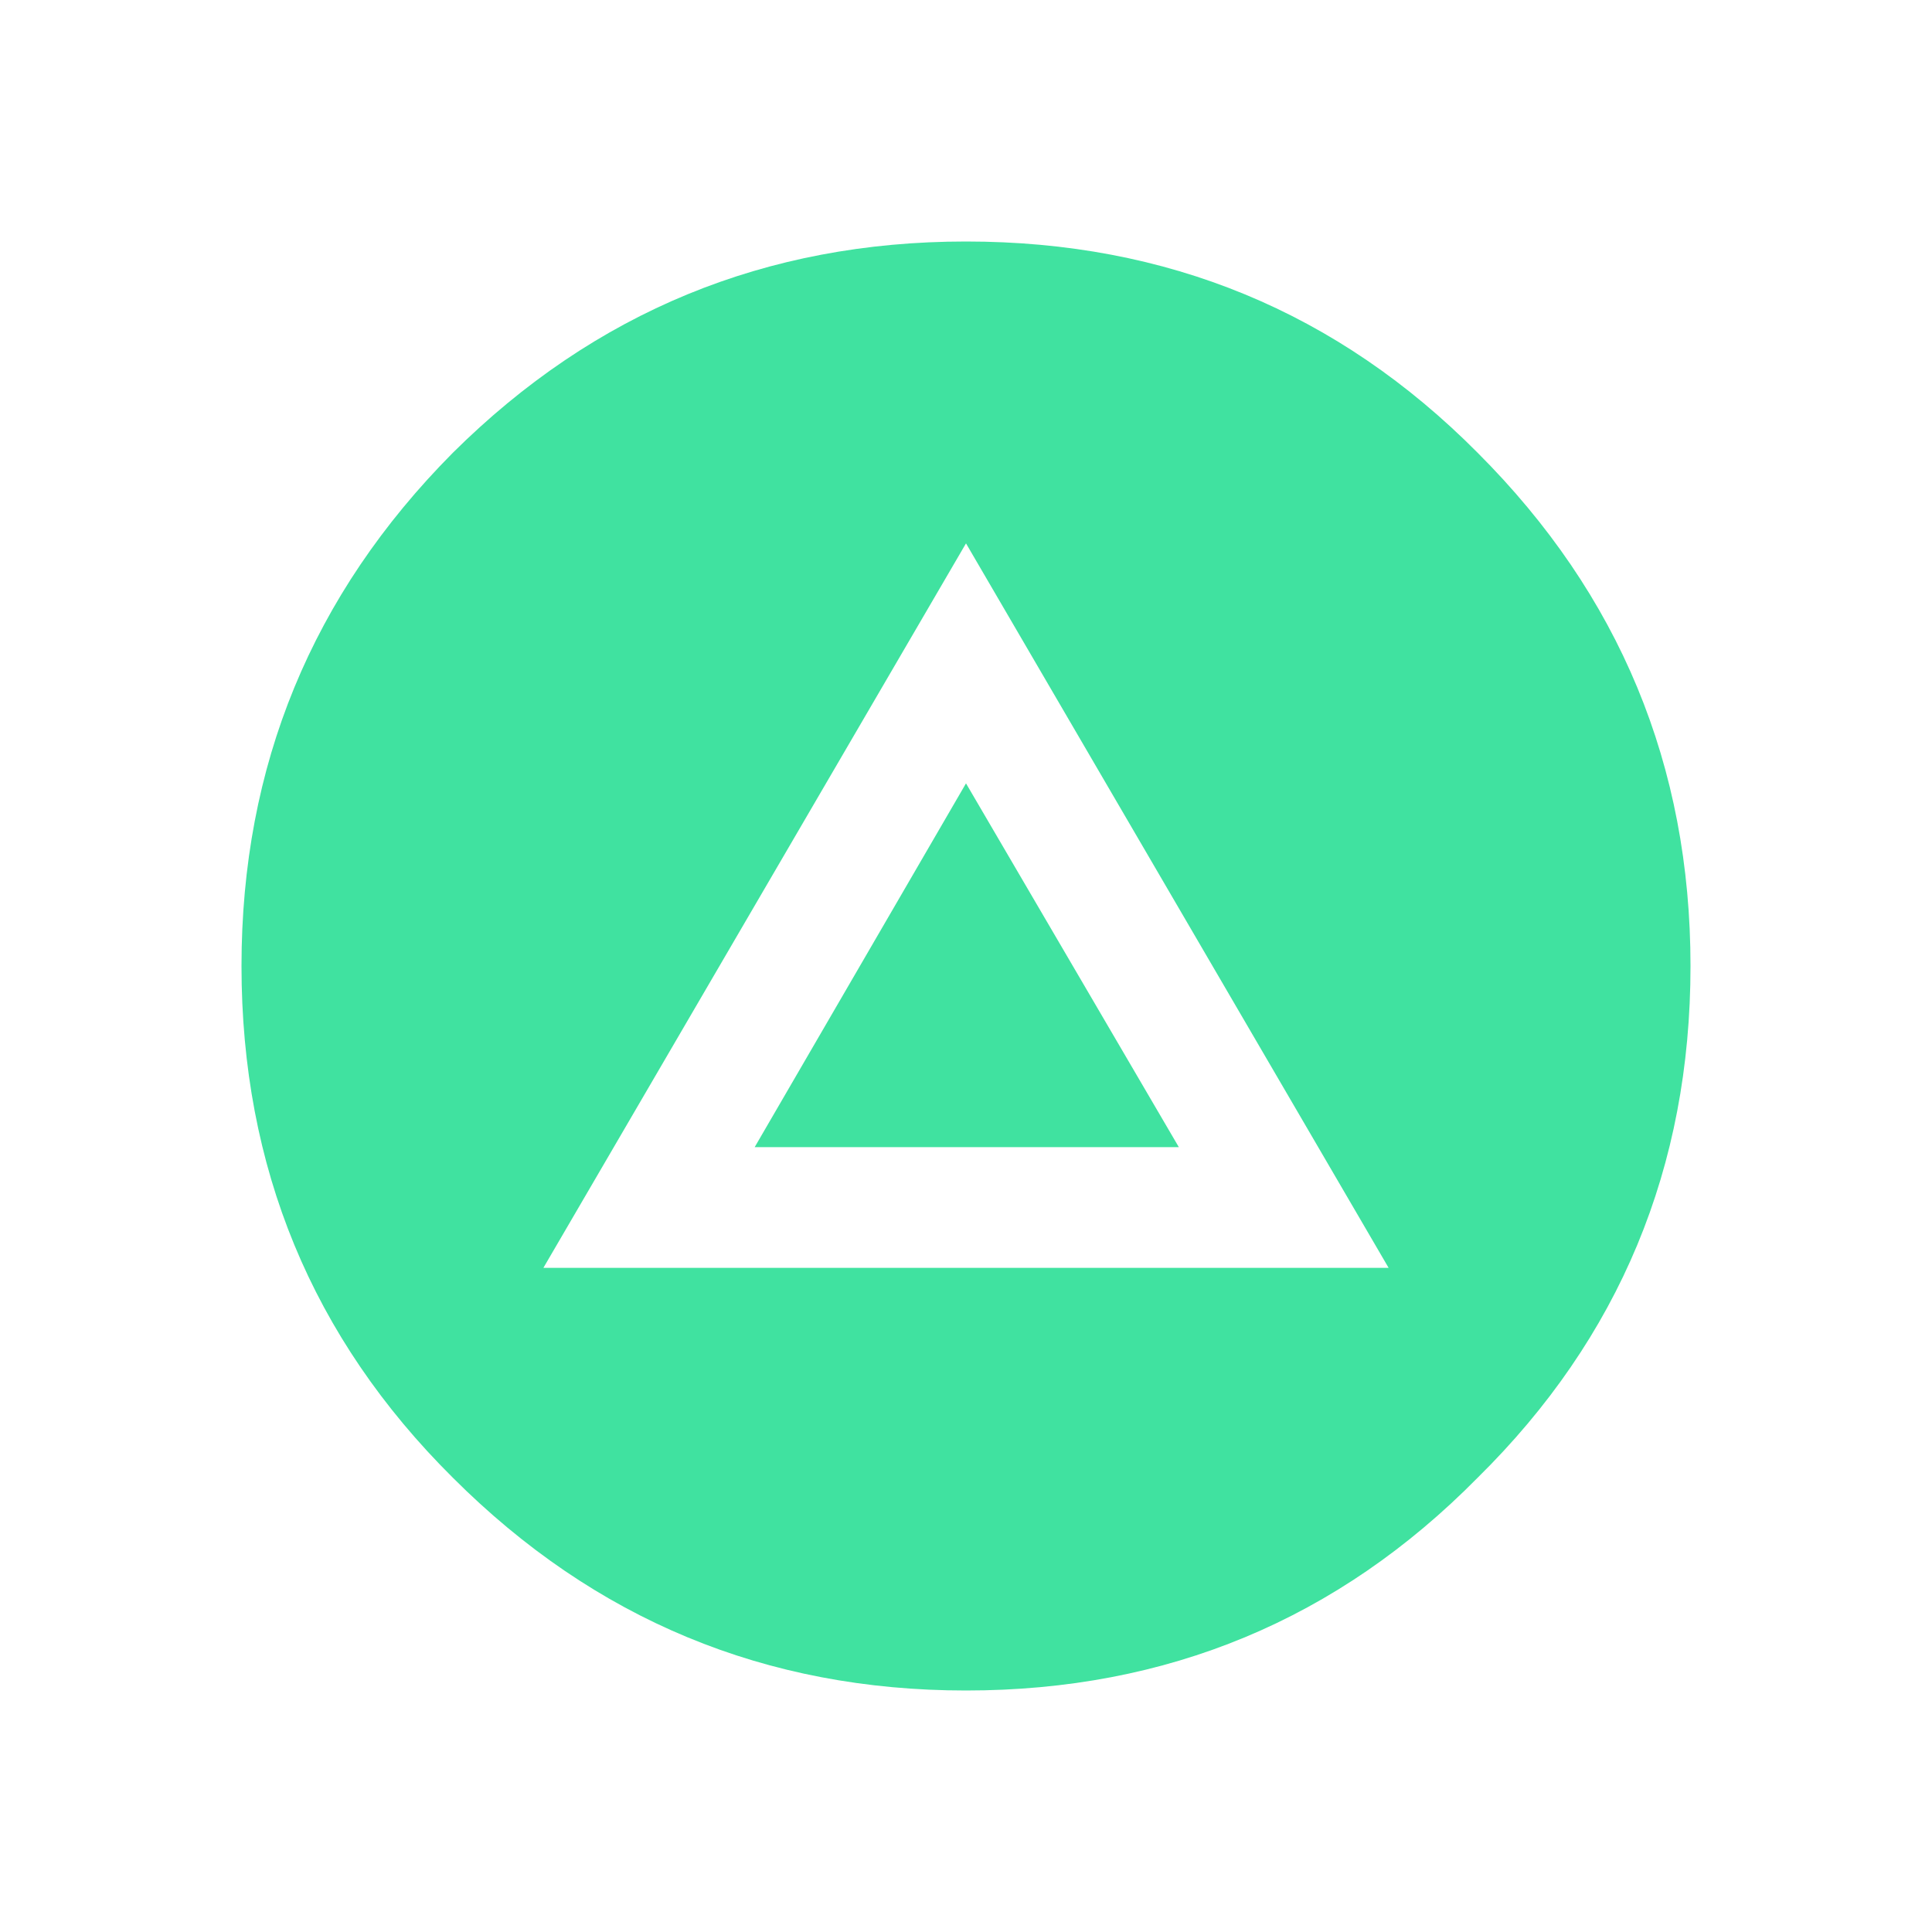
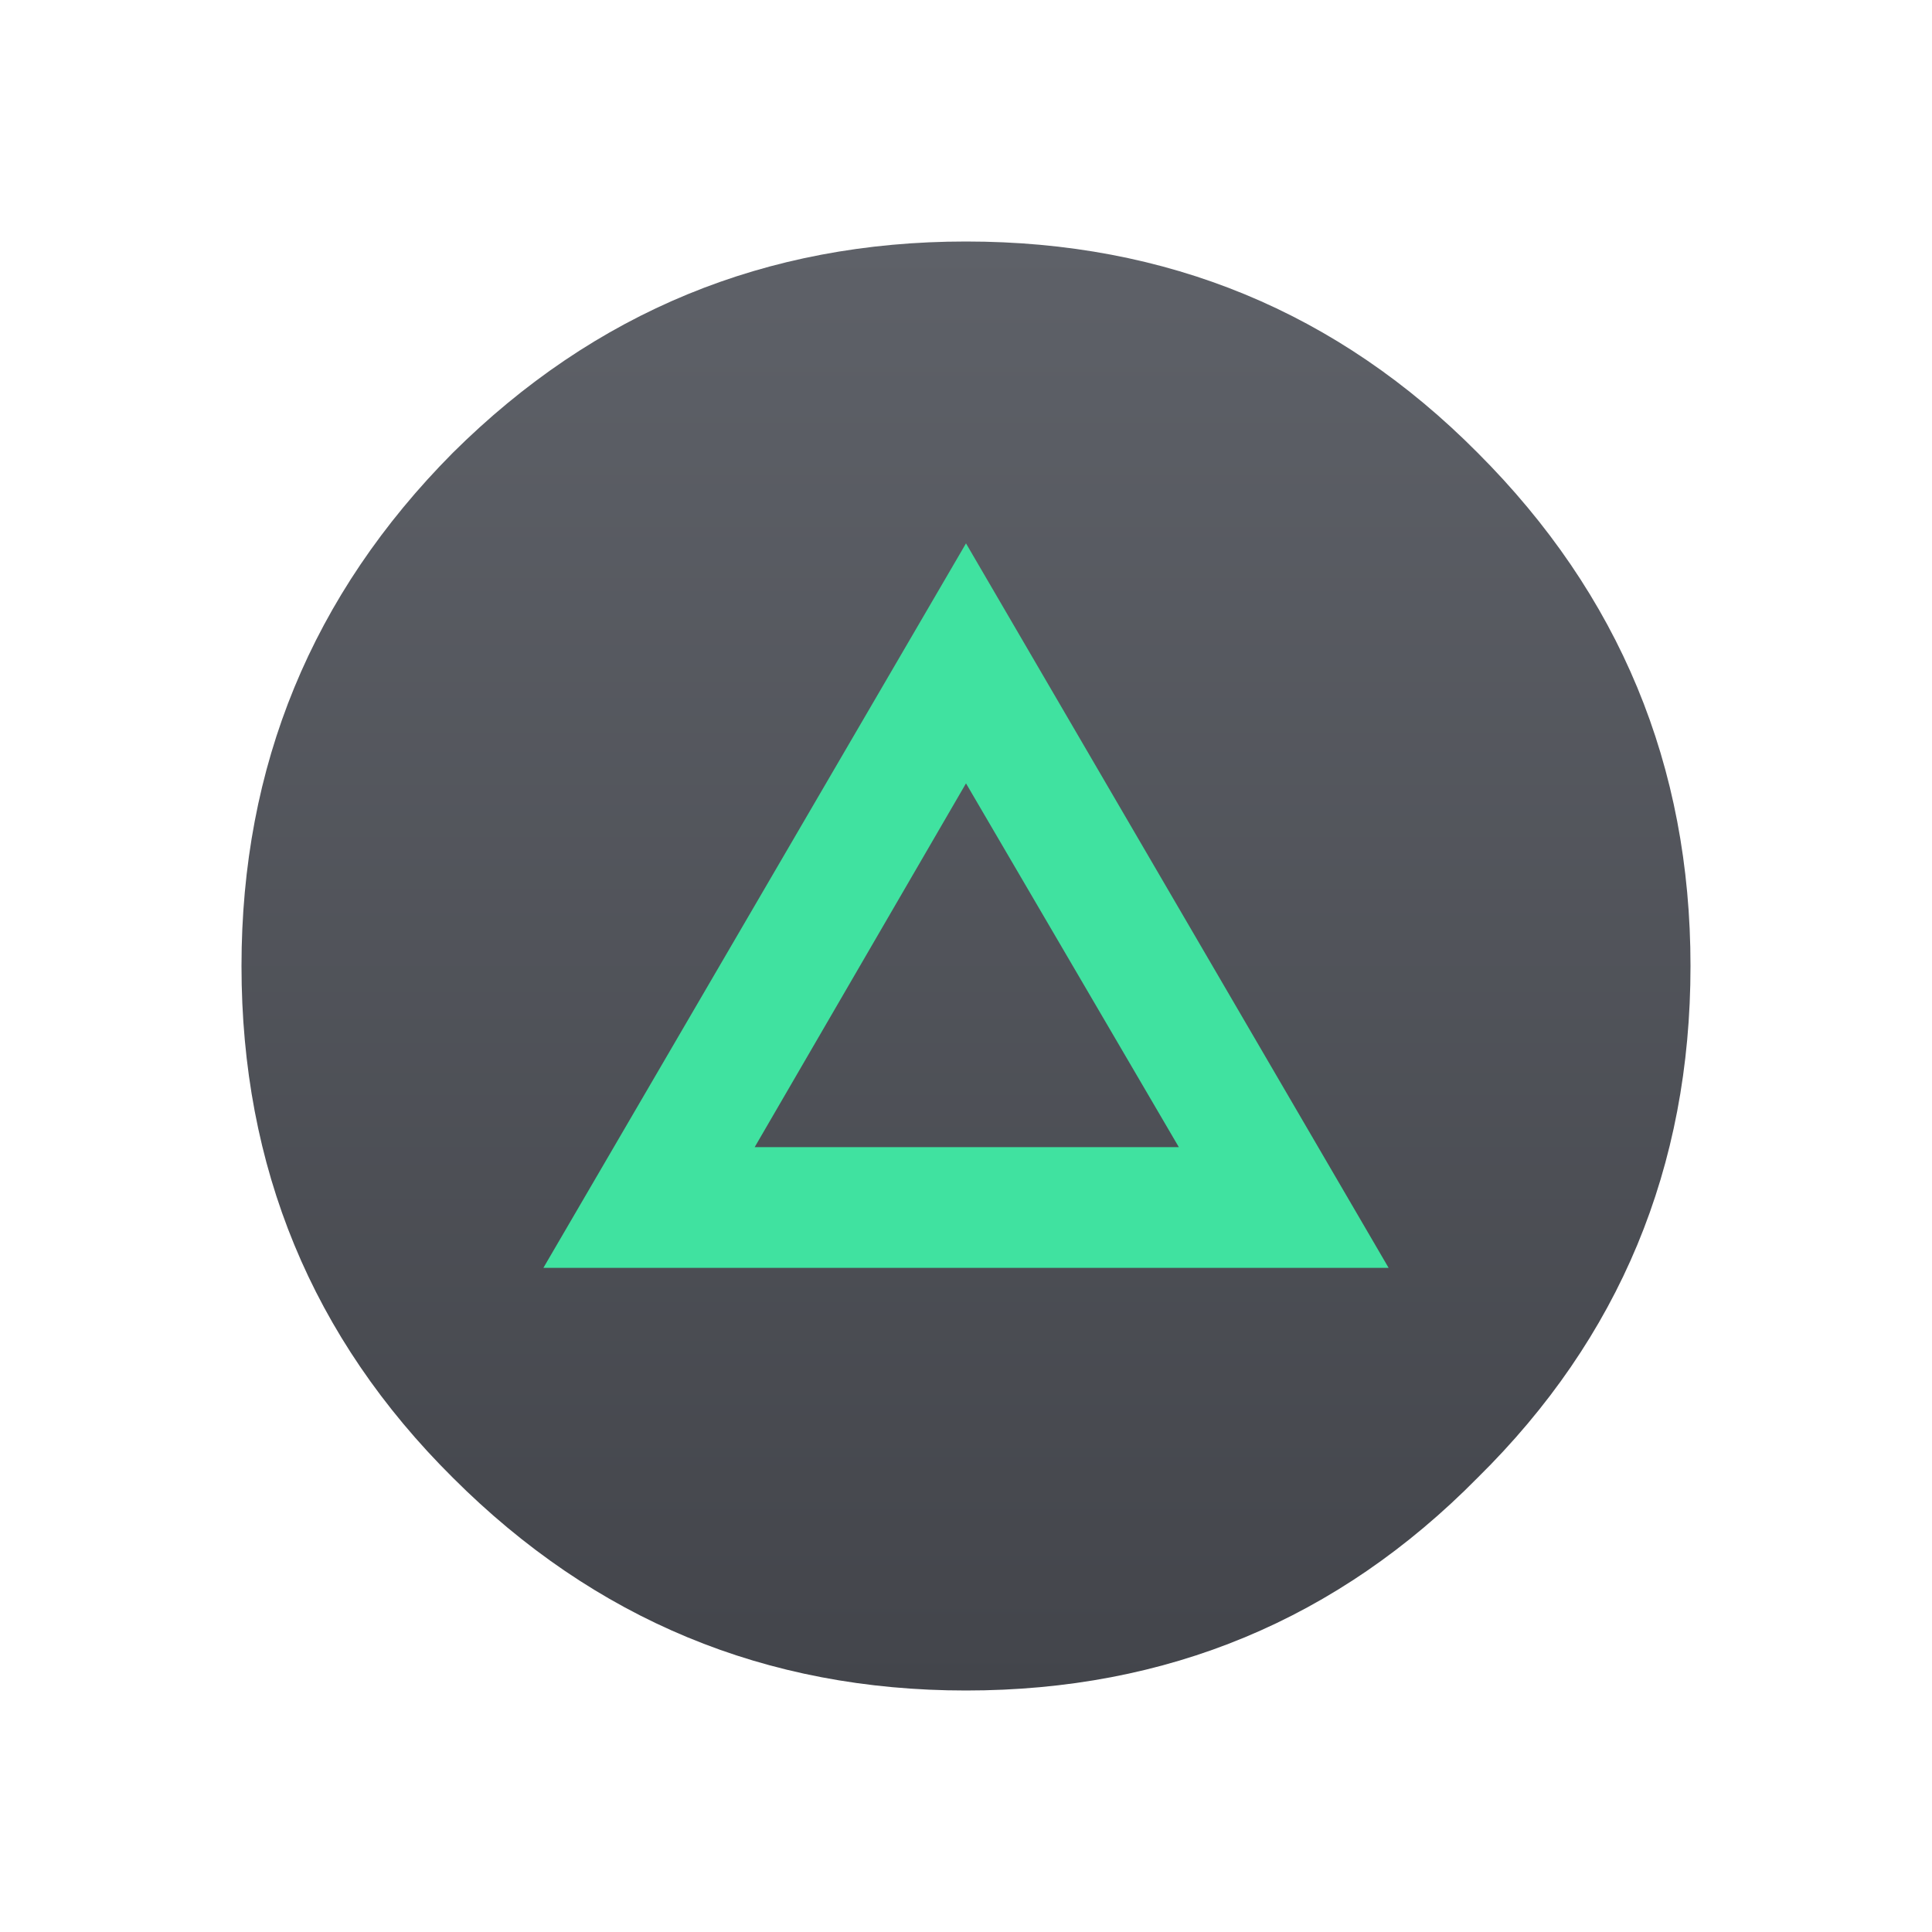
- <svg xmlns="http://www.w3.org/2000/svg" width="64" height="64">
-   <defs />
-   <g>
-     <path stroke="none" fill="#40E2A0" d="M56 32 Q56 42 48.95 48.95 42 56 32 56 22.05 56 15 48.95 8 42 8 32 8 22.05 15 15 22.05 8 32 8 42 8 48.95 15 56 22.05 56 32 M46 42 L32 18 18 42 46 42 M32 25.95 L39.05 38 25 38 32 25.95" />
-   </g>
+ <svg xmlns="http://www.w3.org/2000/svg" width="64" height="64" viewBox="0 0 64 64">
+   <defs>
+     <linearGradient id="g" x1="0" y1="0" x2="0" y2="1">
+       <stop offset="0" stop-color="#5E6168" />
+       <stop offset="1" stop-color="#43454B" />
+     </linearGradient>
+   </defs>
+   <path fill="url(#g)" d="M56 32 Q56 42 48.95 48.95 42 56 32 56 22.05 56 15 48.95 8 42 8 32 8 22.05 15 15 22.05 8 32 8 42 8 48.95 15 56 22.05 56 32" />
+   <path fill="#40E2A0" fill-rule="evenodd" d="M46 42 L32 18 18 42 46 42 M32 25.95 L39.05 38 25 38 32 25.95" />
</svg>
